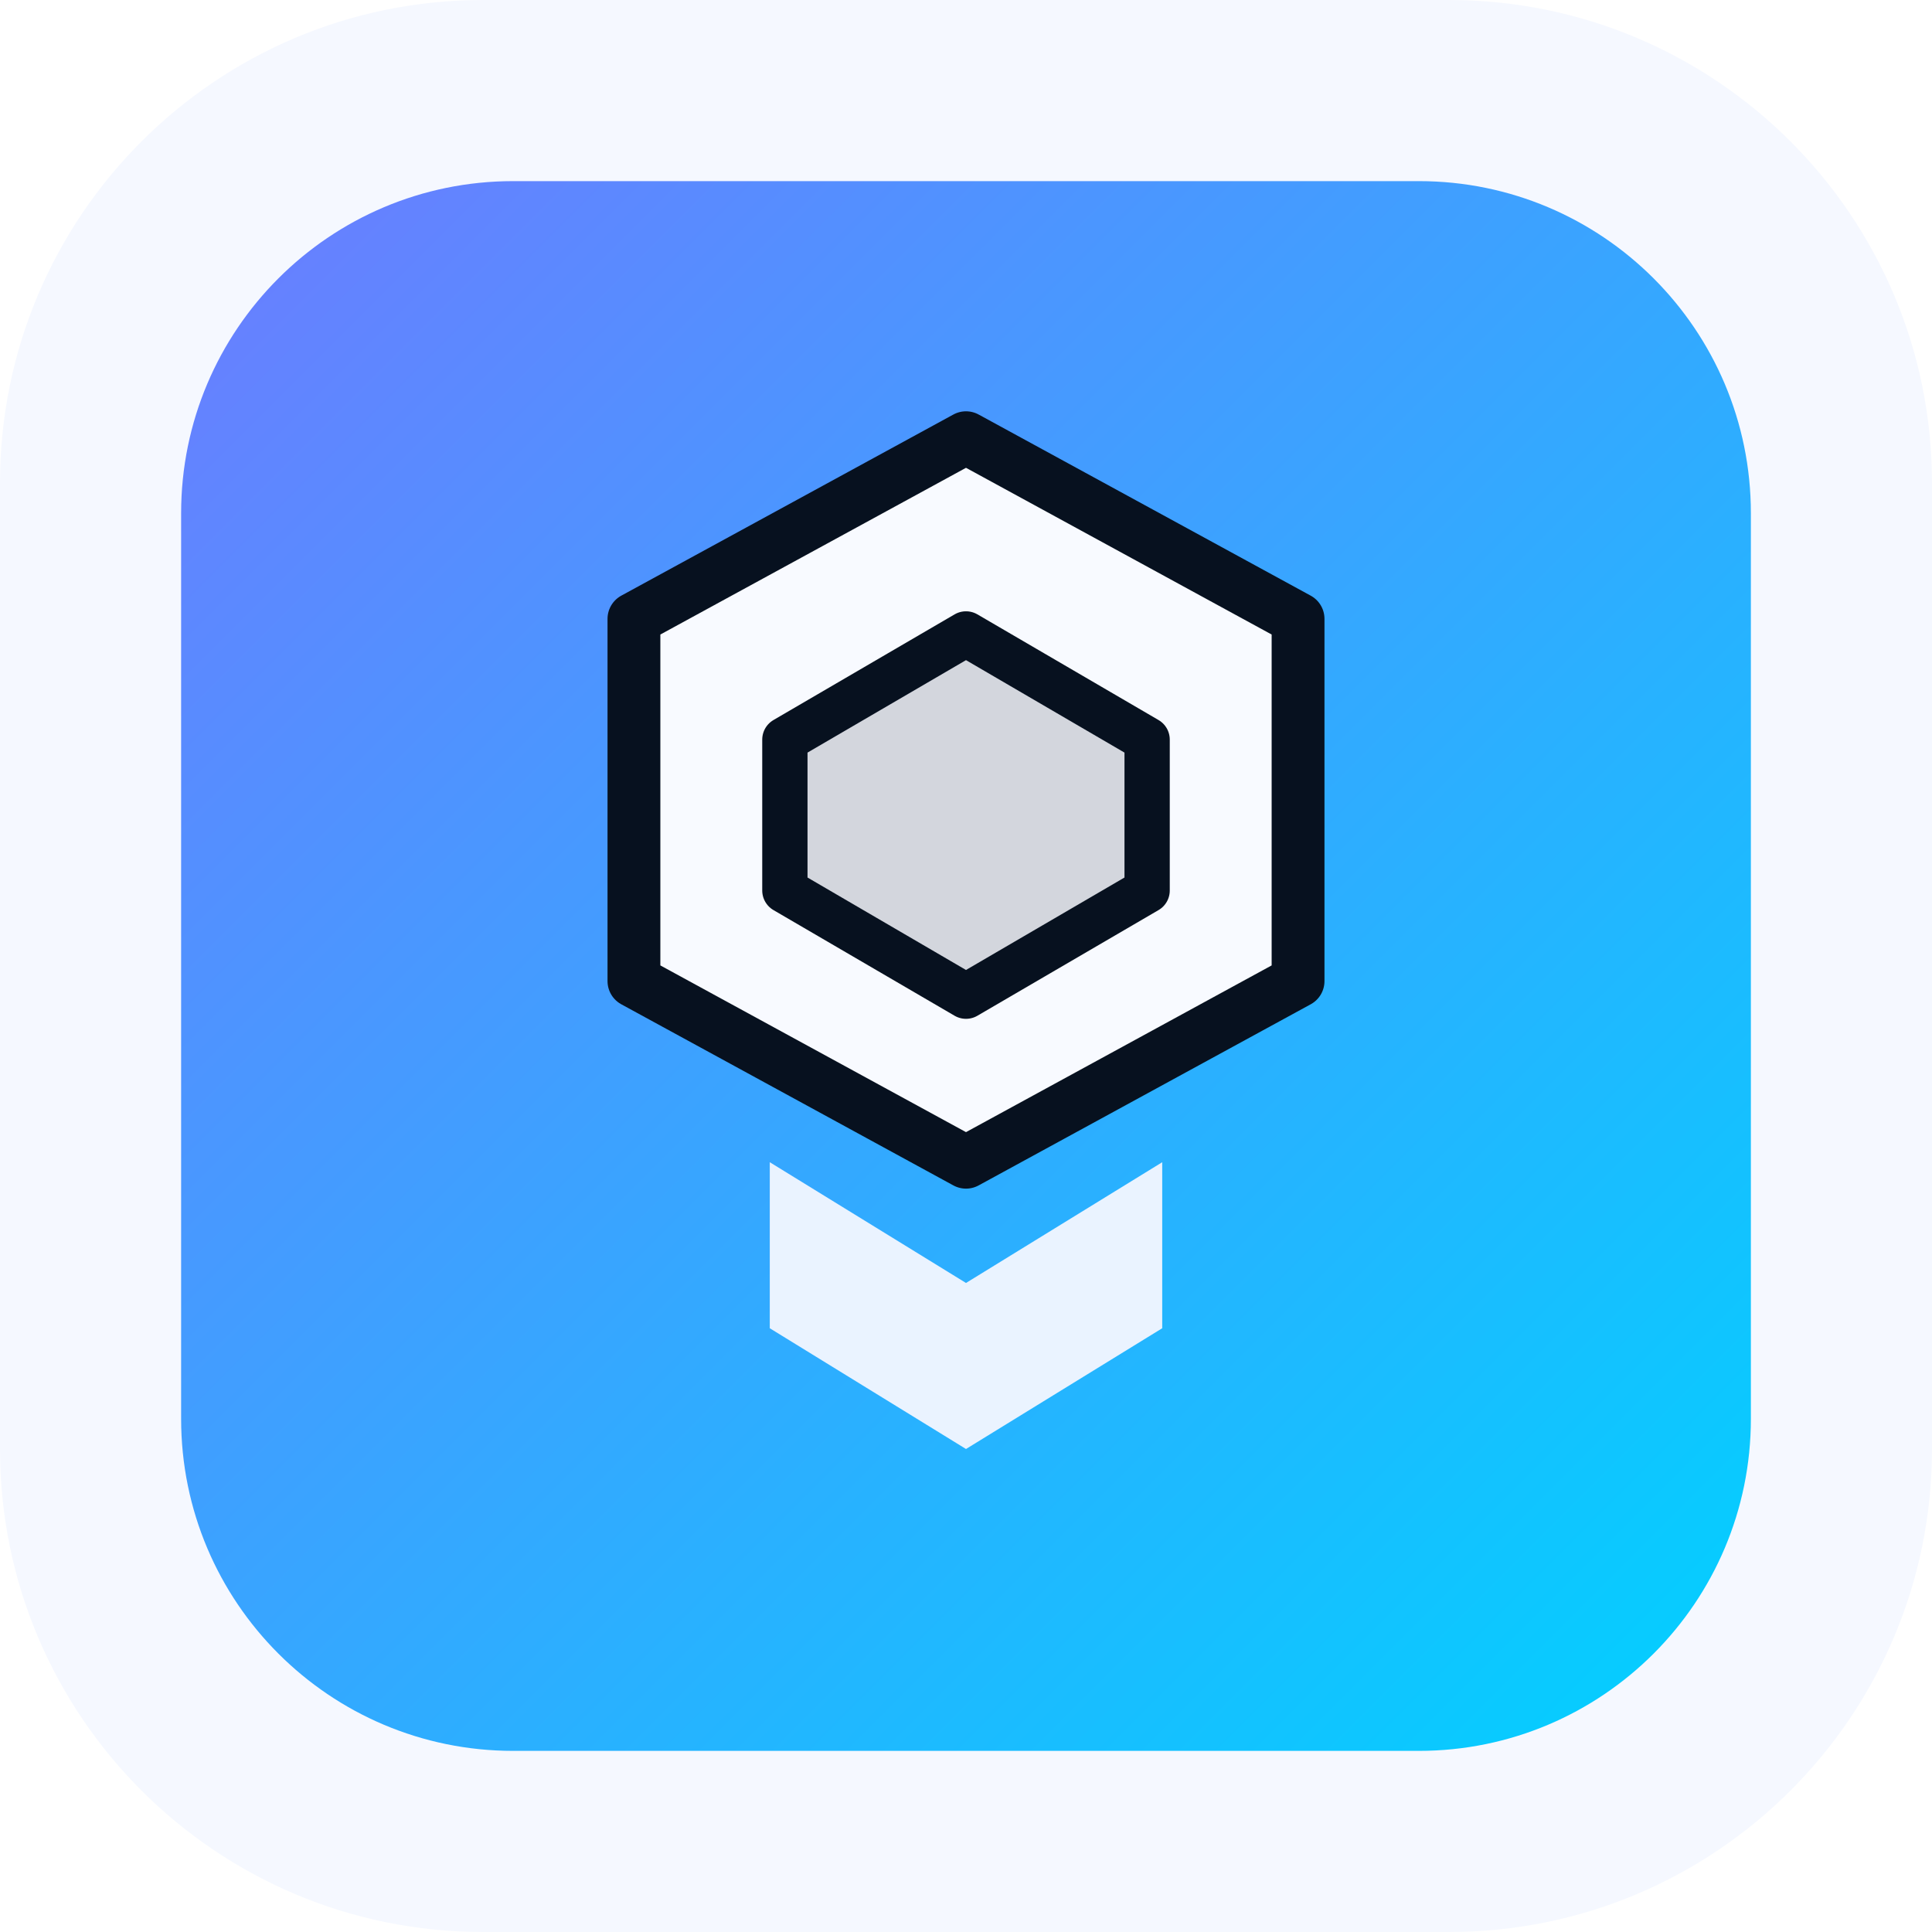
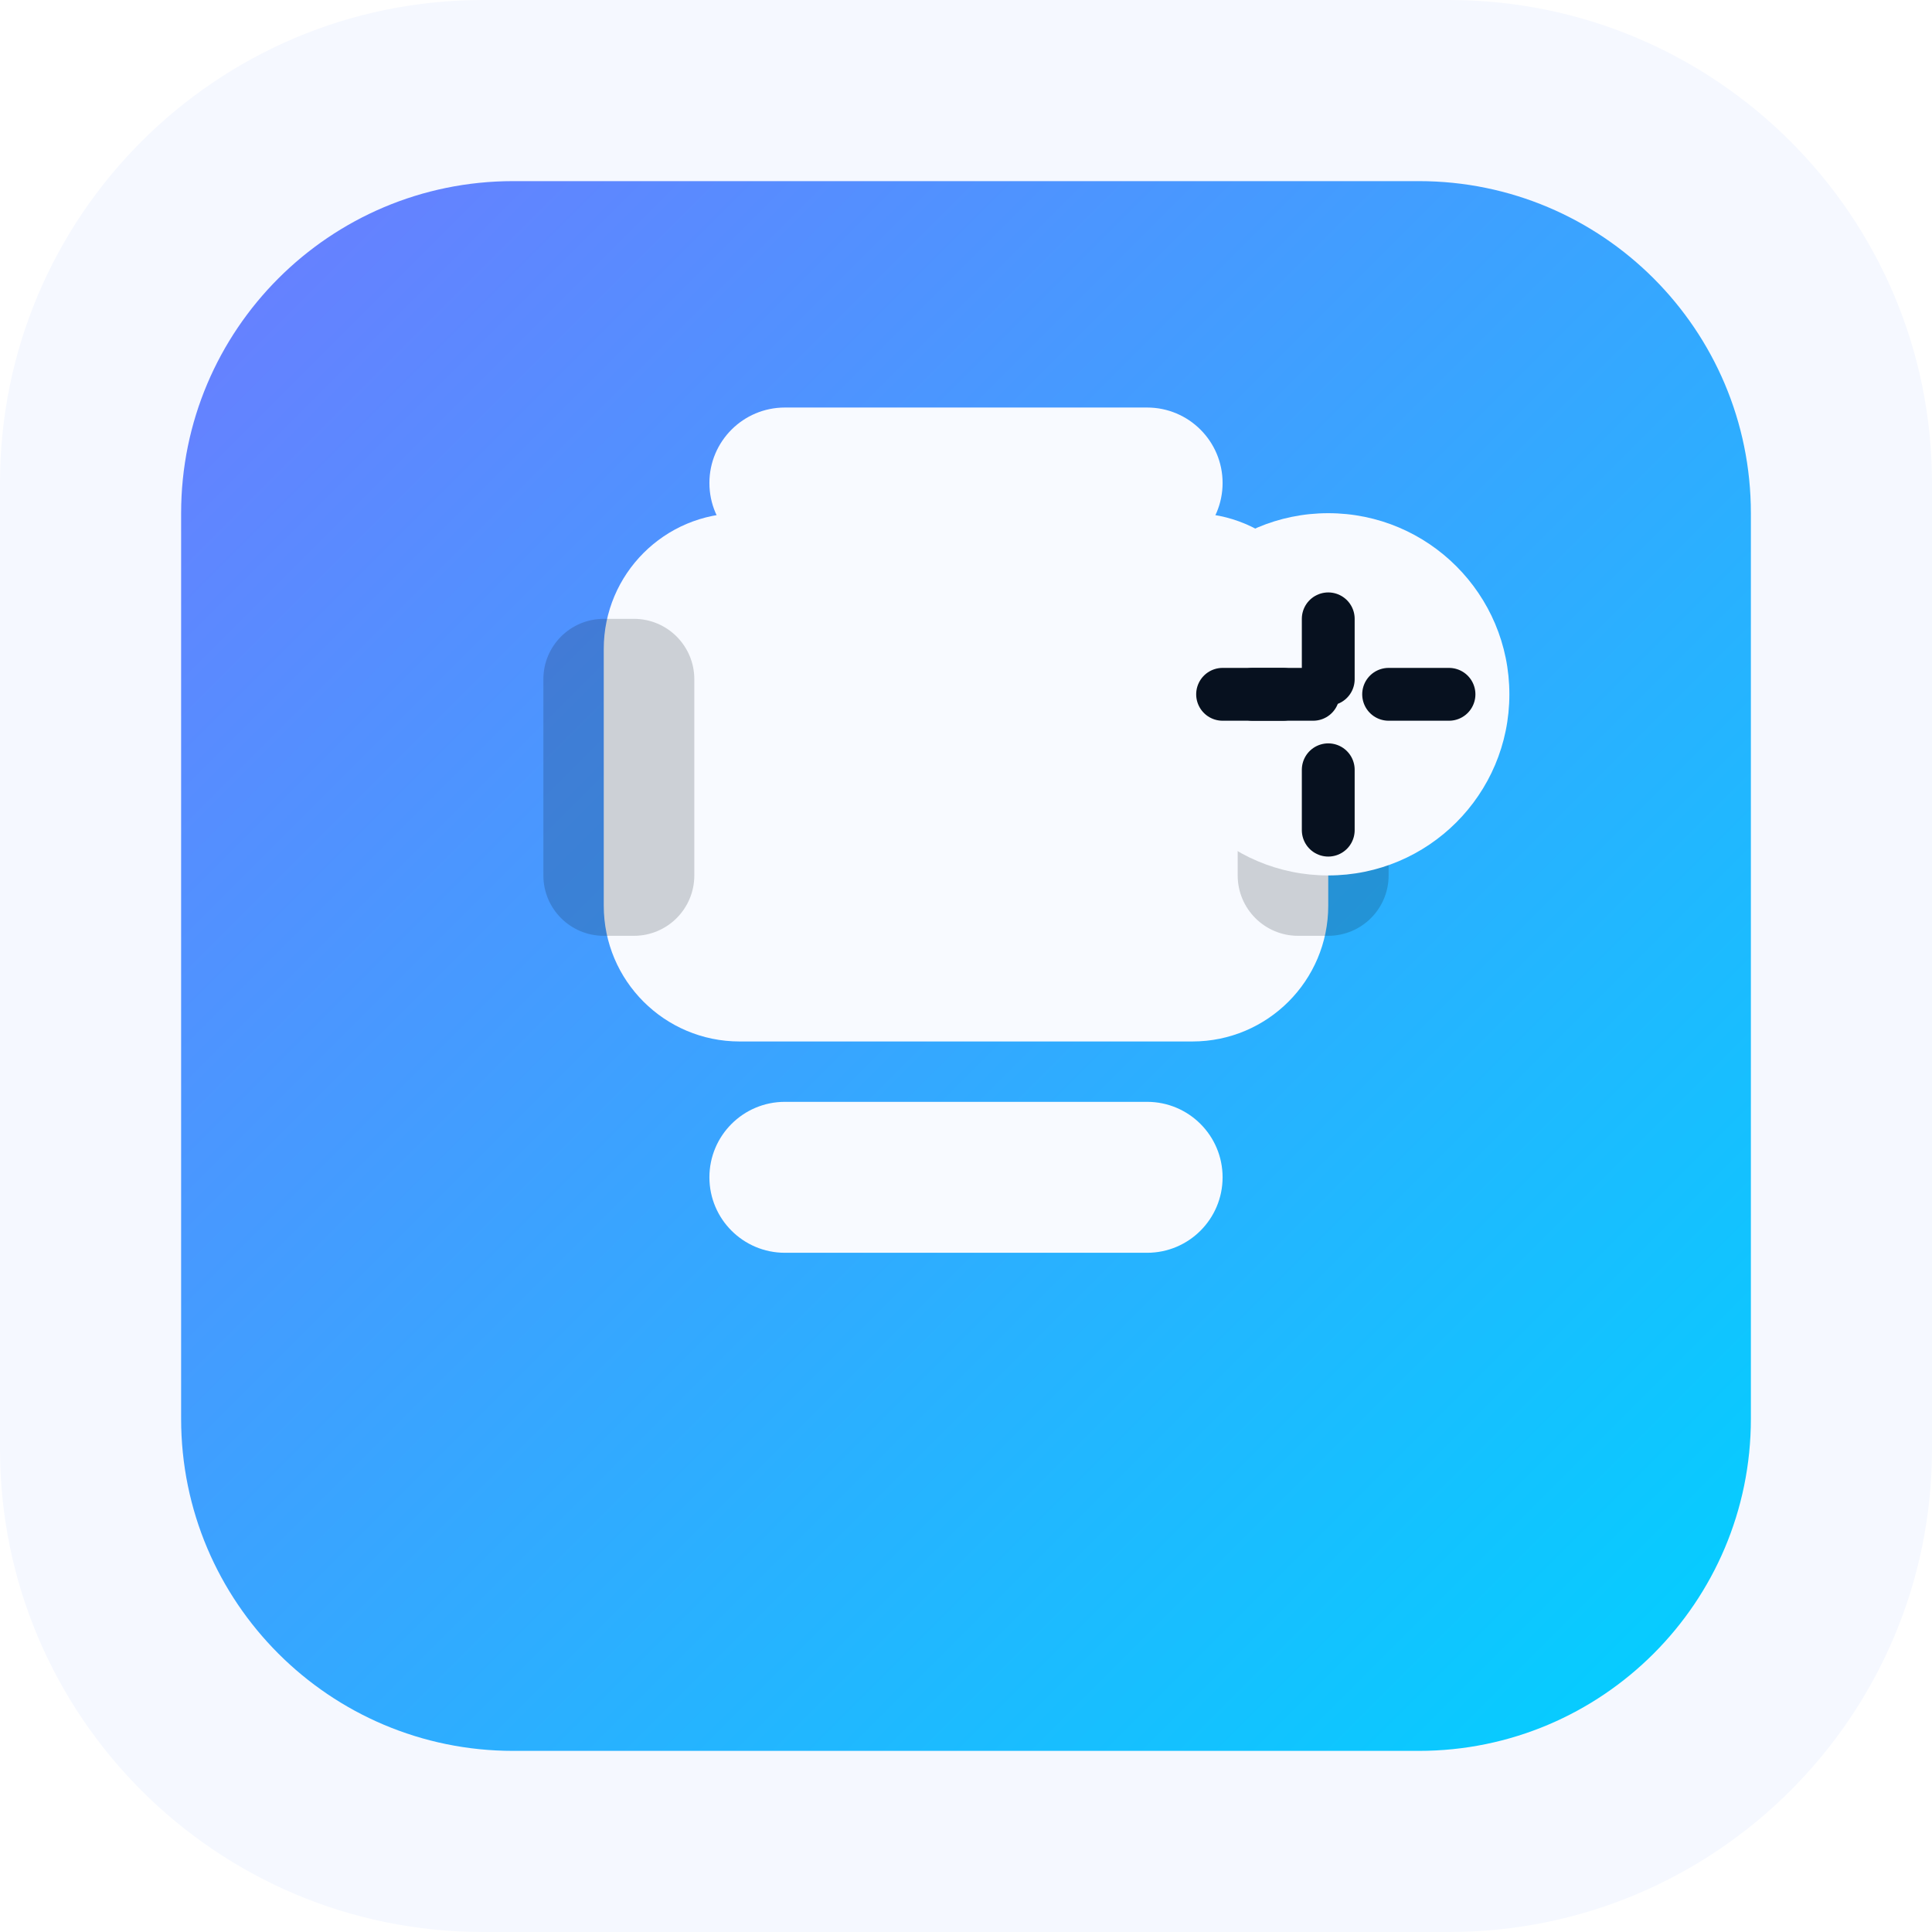
<svg xmlns="http://www.w3.org/2000/svg" width="256" height="256" viewBox="0 0 256 256" fill="none">
  <rect width="256" height="256" rx="64" fill="#F5F8FF" />
  <rect x="24" y="24" width="208" height="208" rx="44" fill="url(#paint0_linear)" />
-   <path d="M128 58L84 82V130L128 154L172 130V82L128 58Z" fill="#F8FAFF" />
-   <path d="M128 84L104 98V118L128 132L152 118V98L128 84Z" fill="#0D1726" fill-opacity="0.16" />
-   <path d="M102 154L128 170L154 154V176L128 192L102 176V154Z" fill="#EAF3FF" />
-   <path d="M128 58L84 82V130L128 154L172 130V82L128 58Z" stroke="#07111F" stroke-width="7" stroke-linejoin="round" />
-   <path d="M128 84L104 98V118L128 132L152 118V98L128 84Z" stroke="#07111F" stroke-width="6" stroke-linejoin="round" />
+   <rect x="80" y="68" width="96" height="70" rx="18" fill="#F8FAFF" />
+   <rect x="94" y="54" width="68" height="20" rx="10" fill="#F8FAFF" />
+   <rect x="94" y="146" width="68" height="20" rx="10" fill="#F8FAFF" />
+   <rect x="72" y="82" width="20" height="42" rx="8" fill="#07111F" fill-opacity="0.18" />
+   <rect x="164" y="82" width="20" height="42" rx="8" fill="#07111F" fill-opacity="0.18" />
+   <circle cx="176" cy="92" r="24" fill="#F8FAFF" />
+   <path d="M166 92h8M176 82v8M176 102v8" stroke="#07111F" stroke-width="7" stroke-linecap="round" />
+   <path d="M162 92h8" stroke="#07111F" stroke-width="7" stroke-linecap="round" />
+   <path d="M184 92h8" stroke="#07111F" stroke-width="7" stroke-linecap="round" />
  <defs>
    <linearGradient id="paint0_linear" x1="24" y1="24" x2="232" y2="232" gradientUnits="userSpaceOnUse">
      <stop stop-color="#6C7CFF" />
      <stop offset="1" stop-color="#00D1FF" />
    </linearGradient>
  </defs>
</svg>
